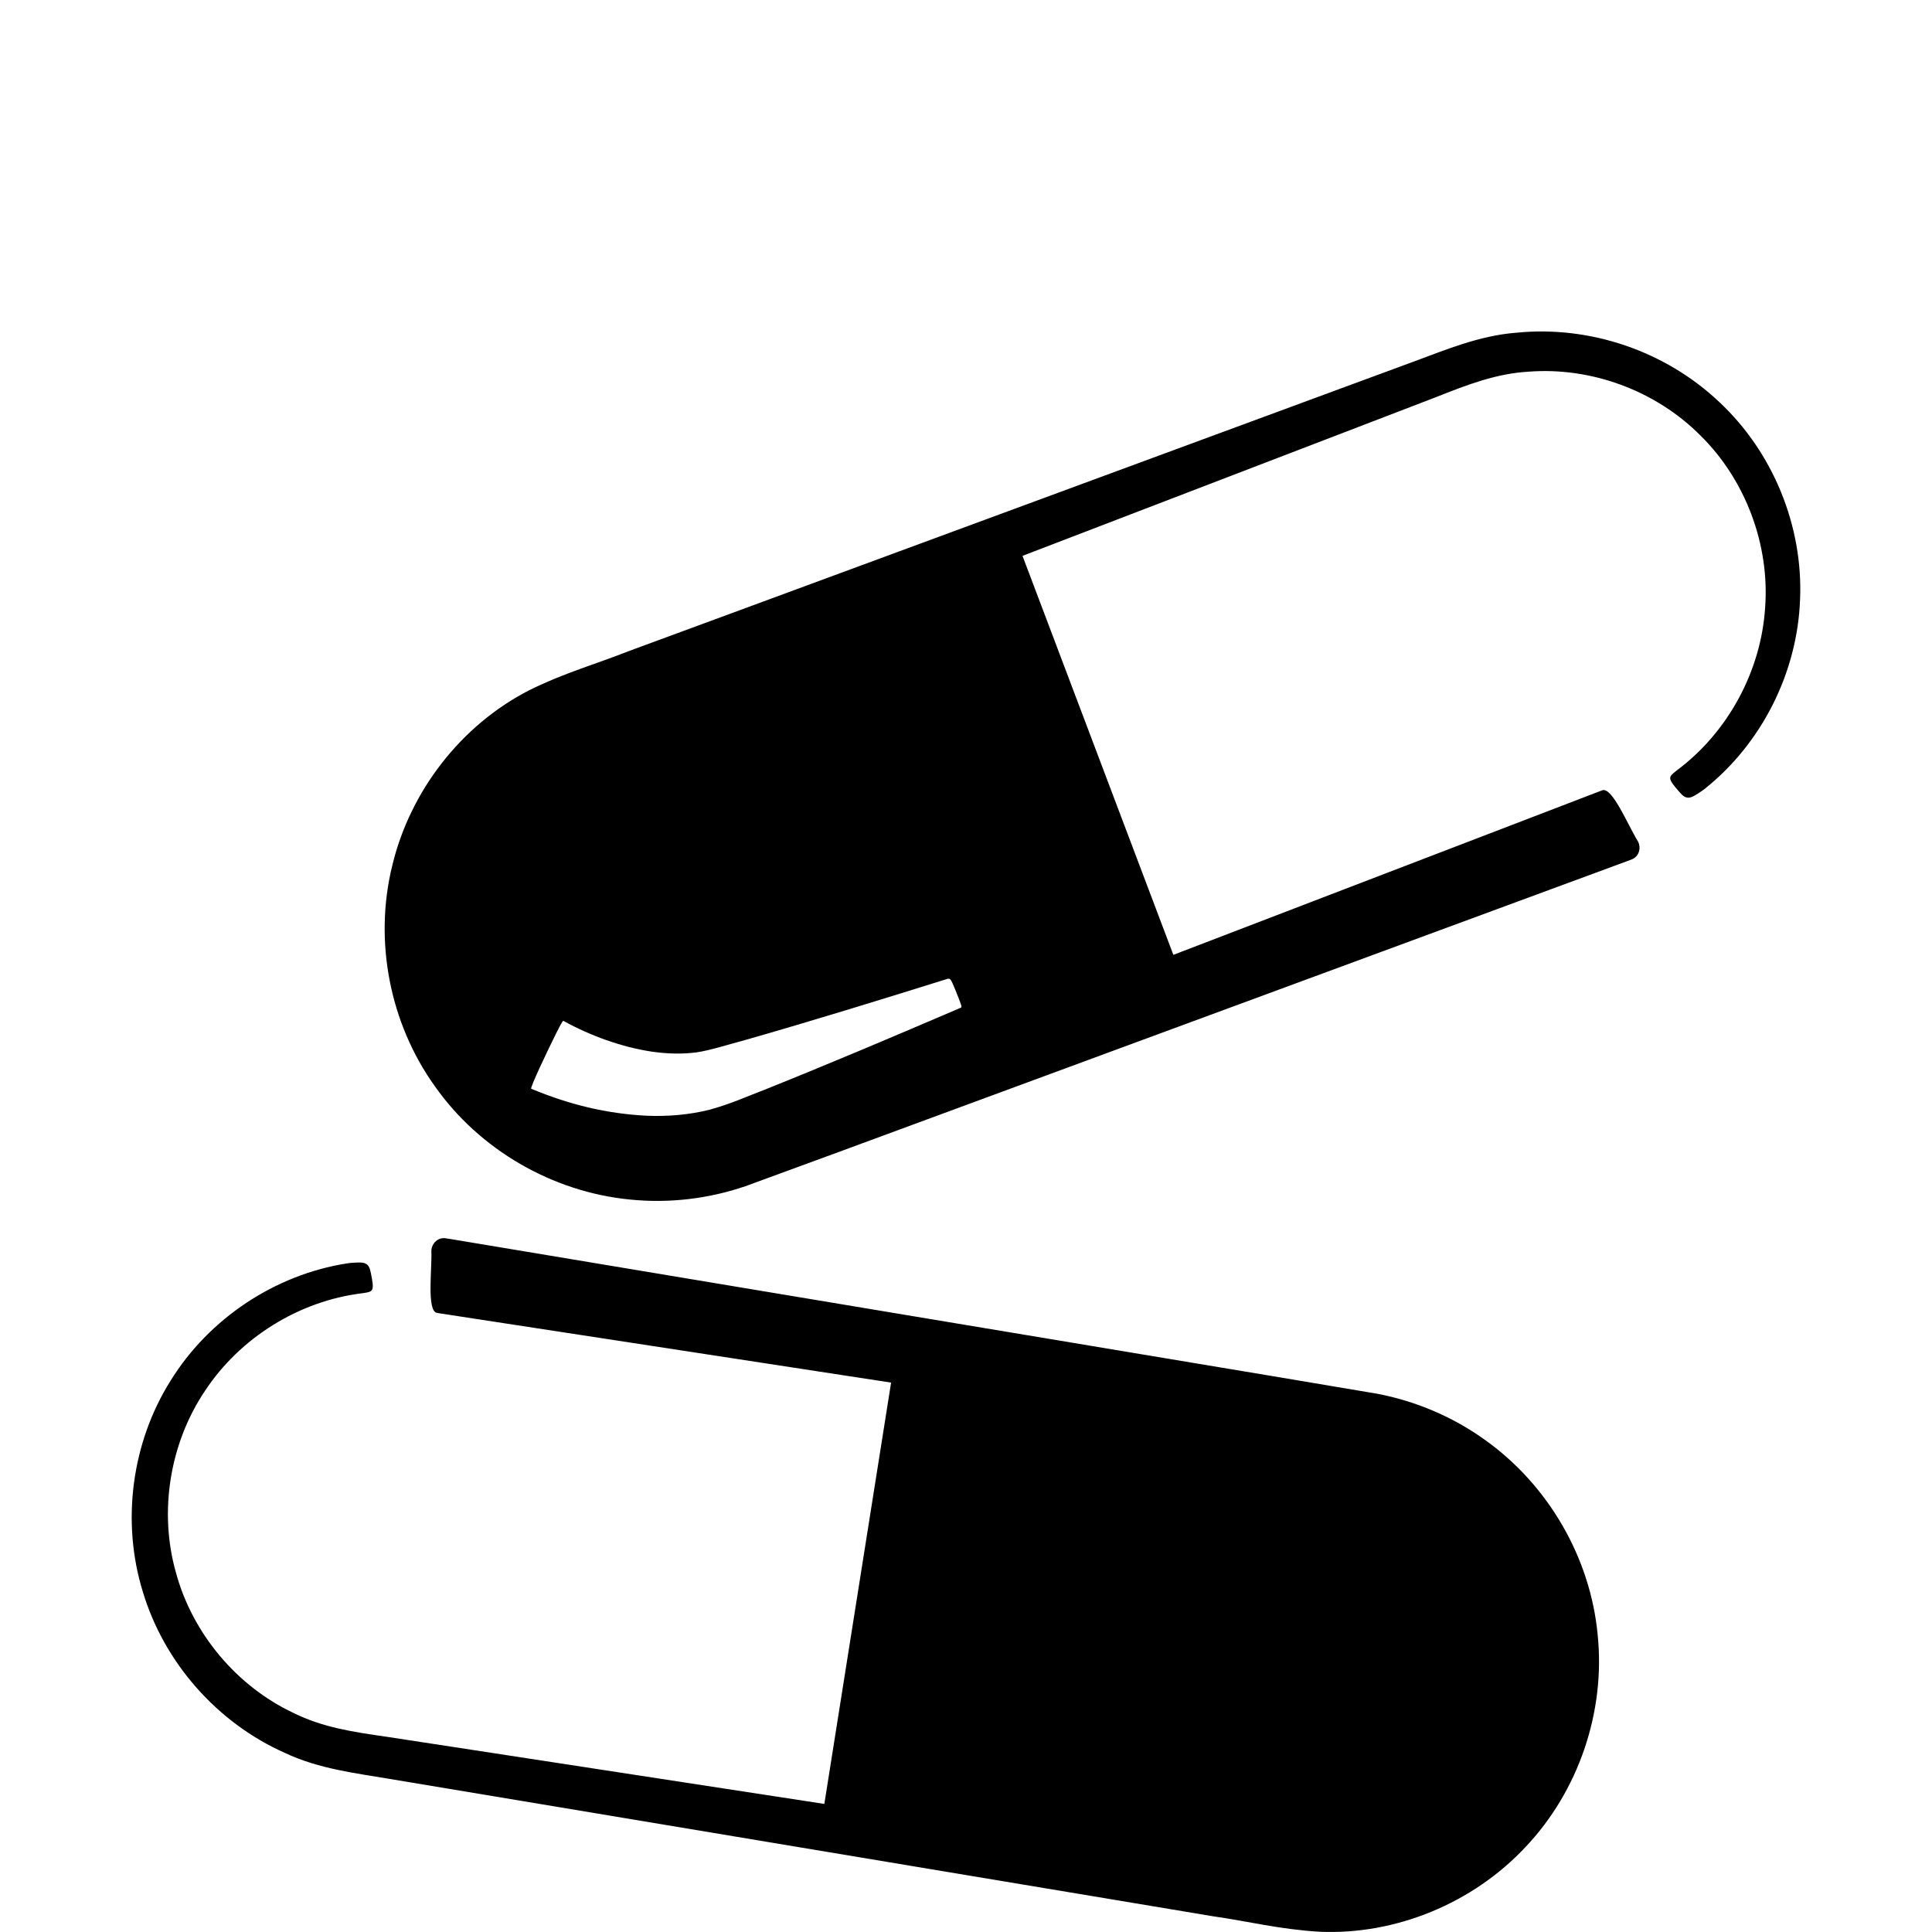
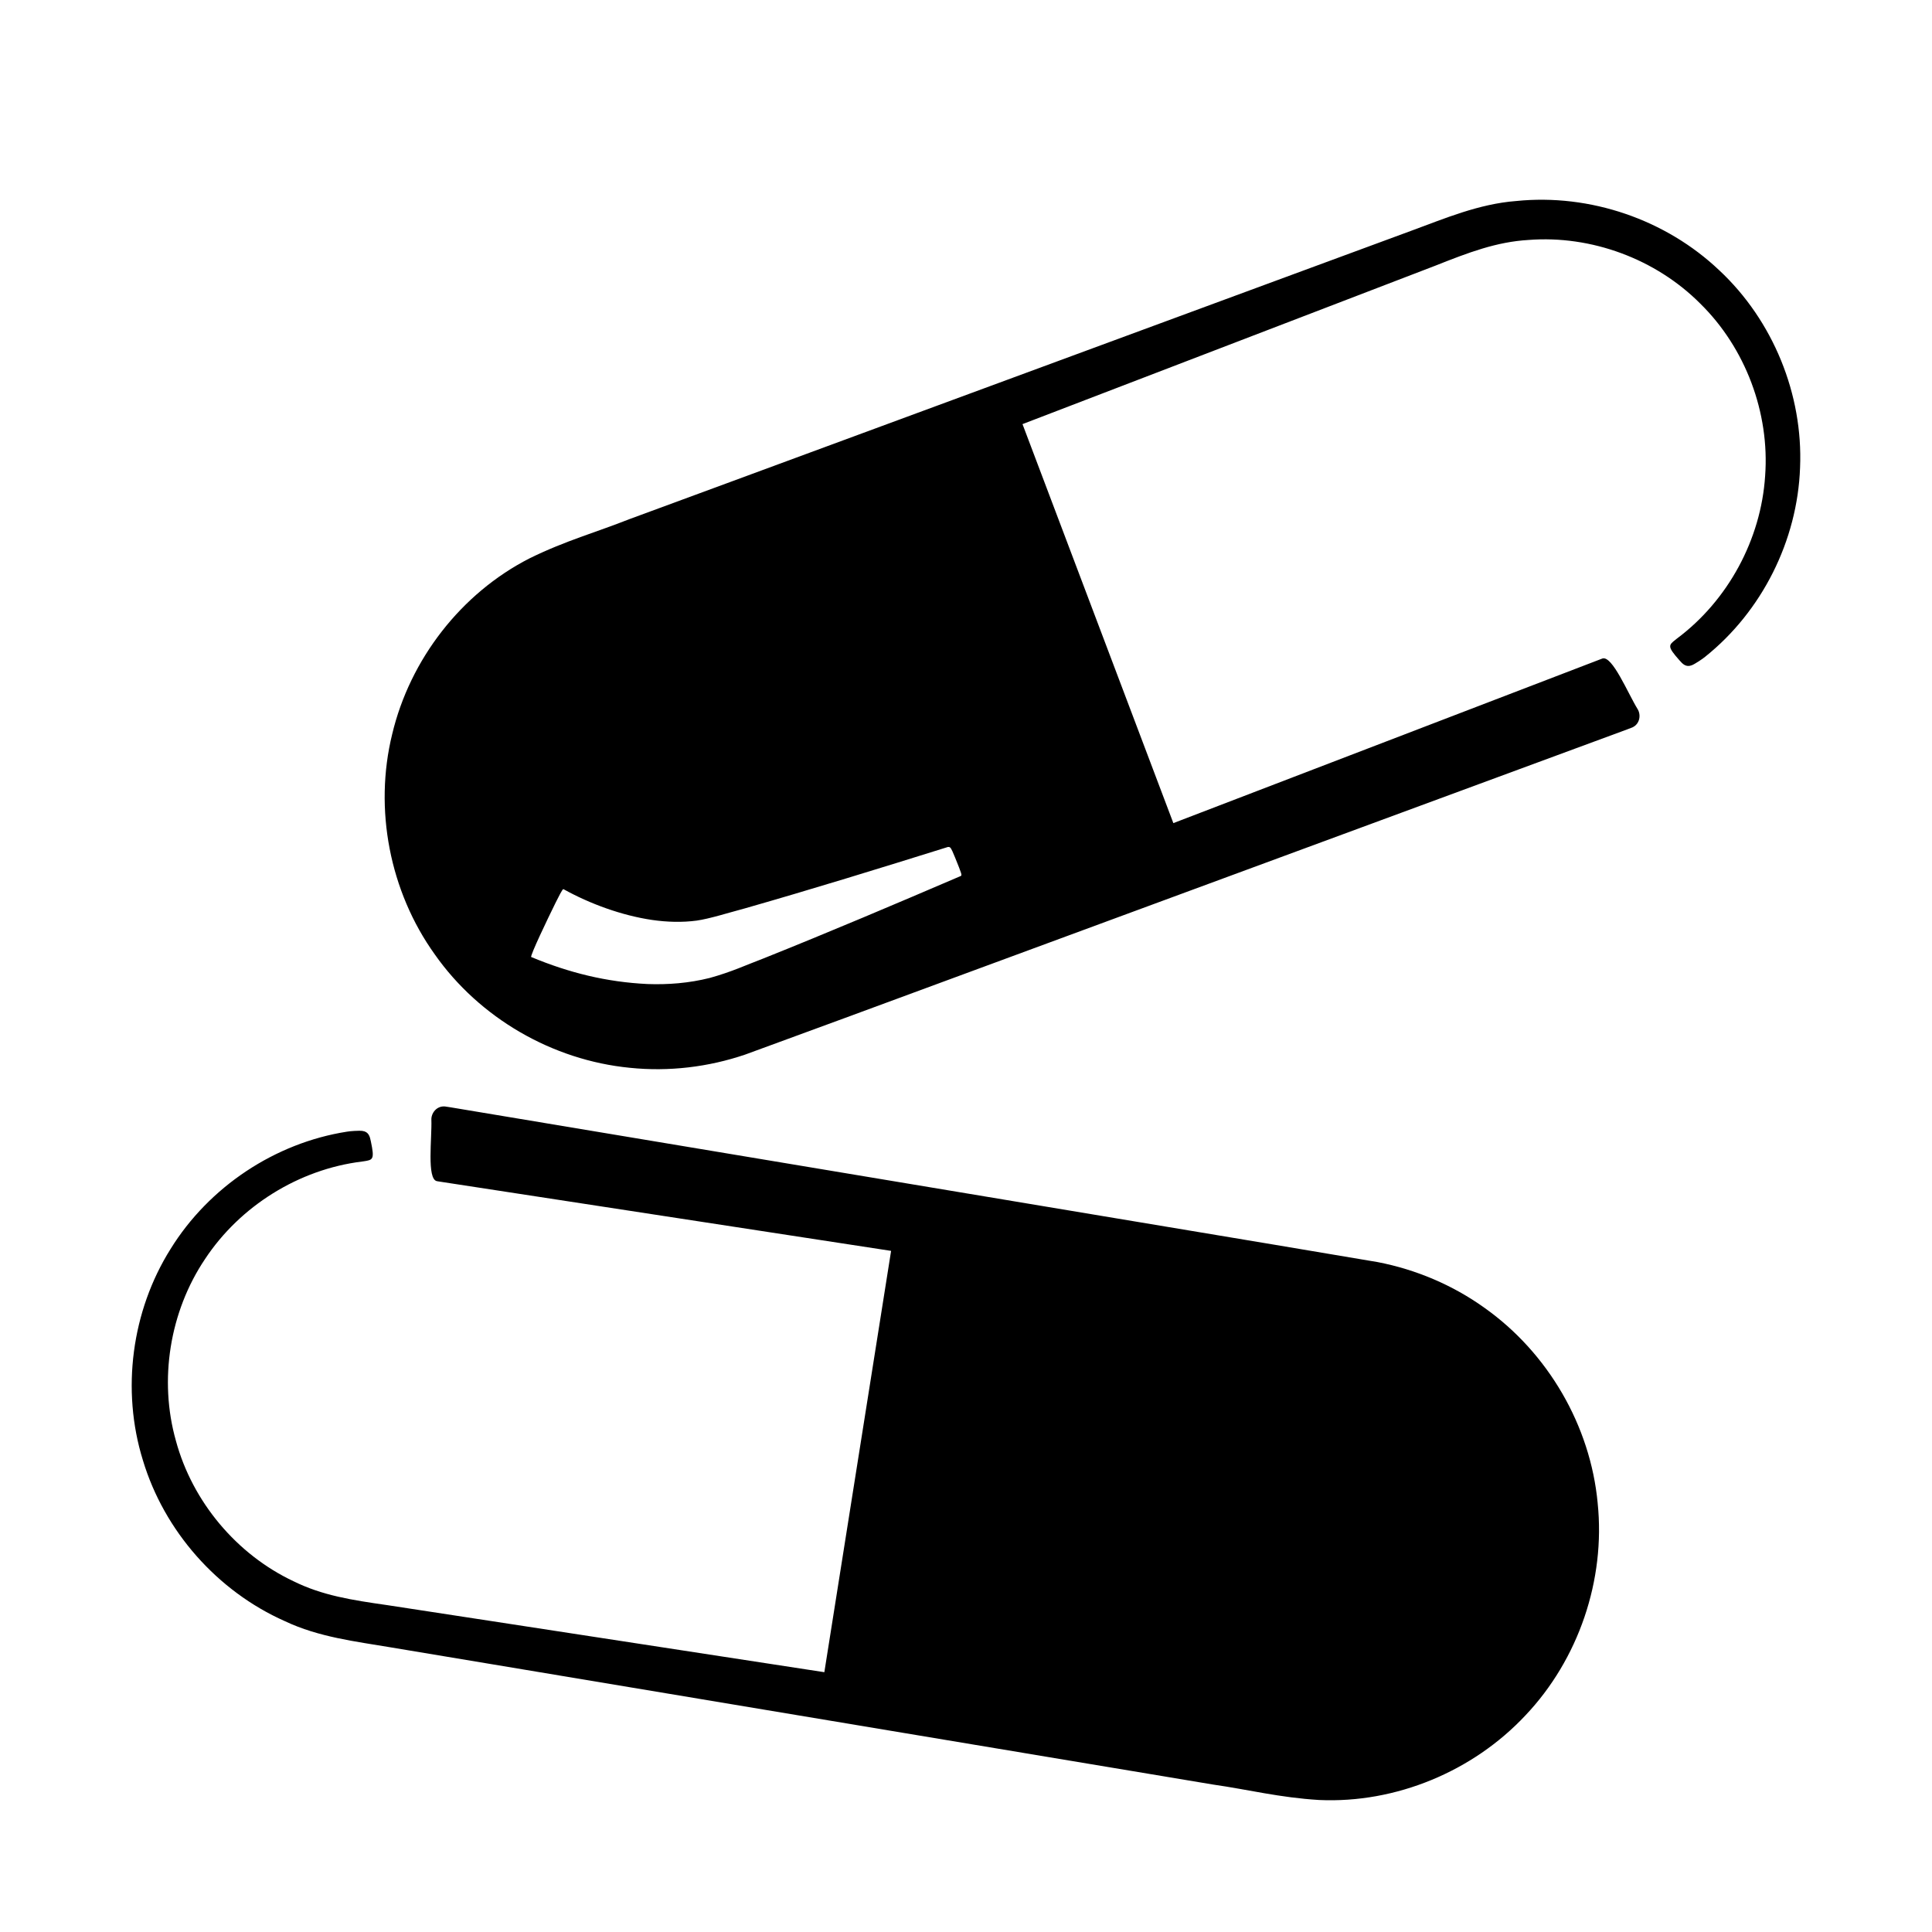
- <svg xmlns="http://www.w3.org/2000/svg" version="1.1" id="svg2" viewBox="0 0 176 176">
-   <defs id="defs25733" />
-   <g transform="matrix(0.8636364,0,0,0.8636364,12,27.09781)" id="g26277">
+ <svg xmlns="http://www.w3.org/2000/svg" height="176" width="176" version="1.1" id="svg2" viewBox="0 0 176 176">
+   <defs id="defs16697" />
+   <g transform="matrix(0.8636364,0,0,0.8636364,12,15.09781)" id="g26277">
    <path id="path4250" style="fill:#000000;fill-opacity:1;fill-rule:nonzero;stroke:none" d="m 154.628,141.053 c -0.766,-8.151 -5.238,-15.846 -11.956,-20.597 -3.337,-2.39 -7.219,-4.033 -11.252,-4.811 L 120.484,113.804 33.644,99.321 33.037,99.229 c -0.877,-0.074 -1.455,0.703 -1.43,1.403 0.07,1.915 -0.501,6.259 0.579,6.475 l 0.217,0.037 47.696,7.318 -7.041,44.441 -35.152,-5.396 -10.915,-1.672 c -3.801,-0.542 -6.88,-1.022 -9.923,-2.524 -5.996,-2.825 -10.666,-8.383 -12.409,-14.822 -1.812,-6.406 -0.659,-13.617 3.076,-19.169 3.691,-5.59 9.901,-9.469 16.578,-10.284 l 0.159,-0.023 c 0.983,-0.146 1.153,-0.195 0.754,-2.092 -0.106,-0.504 -0.213,-1.013 -0.88,-1.109 -0.35,-0.055 -1.381,0.022 -1.653,0.078 -7.574,1.186 -14.538,5.808 -18.599,12.376 -4.102,6.531 -5.219,14.87 -2.913,22.291 2.239,7.437 7.827,13.795 14.979,16.966 3.573,1.695 7.548,2.148 11.058,2.744 l 10.852,1.809 43.423,7.245 21.71,3.621 10.852,1.812 c 3.705,0.527 7.014,1.378 11.197,1.63 8.075,0.368 16.214,-3.004 21.758,-8.926 5.595,-5.897 8.461,-14.276 7.617,-22.407" />
    <path id="path4252" style="fill:#000000;fill-opacity:1;fill-rule:nonzero;stroke:none" d="m 87.46,74.916 -0.018,0.007 c -6.907,2.961 -13.802,5.89 -20.816,8.697 -1.849,0.696 -3.293,1.396 -5.654,2.052 -2.195,0.552 -4.409,0.721 -6.556,0.644 -4.325,-0.206 -8.273,-1.186 -12.244,-2.836 l -0.034,-0.015 C 42,83.343 43.89,79.395 44.721,77.715 c 0.31,-0.619 0.696,-1.385 0.796,-1.408 0.022,-0.007 0.055,0.018 0.055,0.018 2.785,1.54 6.119,2.756 9.294,3.227 1.599,0.232 3.19,0.276 4.719,0.074 1.363,-0.193 3.363,-0.83 5.09,-1.29 7.142,-2.041 14.295,-4.25 21.423,-6.479 0.029,-0.011 0.169,0 0.238,0.063 0.129,0.121 0.328,0.597 0.52,1.072 0.725,1.787 0.718,1.82 0.604,1.923 z M 167.453,11.029 C 161.824,5.681 153.821,2.926 146.034,3.722 142.093,4.021 138.414,5.597 135.073,6.82 L 124.748,10.628 83.449,25.863 62.801,33.481 52.476,37.285 c -3.476,1.379 -6.769,2.281 -10.53,4.137 -7.197,3.68 -12.594,10.642 -14.472,18.535 -1.942,7.893 -0.272,16.59 4.494,23.235 4.703,6.697 12.398,11.164 20.586,11.96 4.088,0.421 8.273,-0.073 12.163,-1.399 l 10.409,-3.819 82.599,-30.471 0.571,-0.22 c 0.801,-0.373 0.914,-1.334 0.545,-1.931 -1.008,-1.628 -2.667,-5.679 -3.712,-5.333 l -0.206,0.078 L 109.872,69.342 93.96,27.255 127.16,14.514 137.471,10.556 c 3.565,-1.416 6.478,-2.525 9.863,-2.727 6.613,-0.515 13.423,1.996 18.127,6.723 4.748,4.667 7.326,11.5 6.832,18.173 -0.434,6.681 -3.909,13.128 -9.301,17.149 l -0.124,0.1 c -0.785,0.611 -0.902,0.737 0.382,2.188 0.339,0.387 0.685,0.77 1.312,0.526 0.327,-0.125 1.186,-0.702 1.397,-0.887 5.989,-4.785 9.747,-12.252 10.019,-19.964 0.327,-7.707 -2.841,-15.505 -8.524,-20.809" />
  </g>
</svg>
